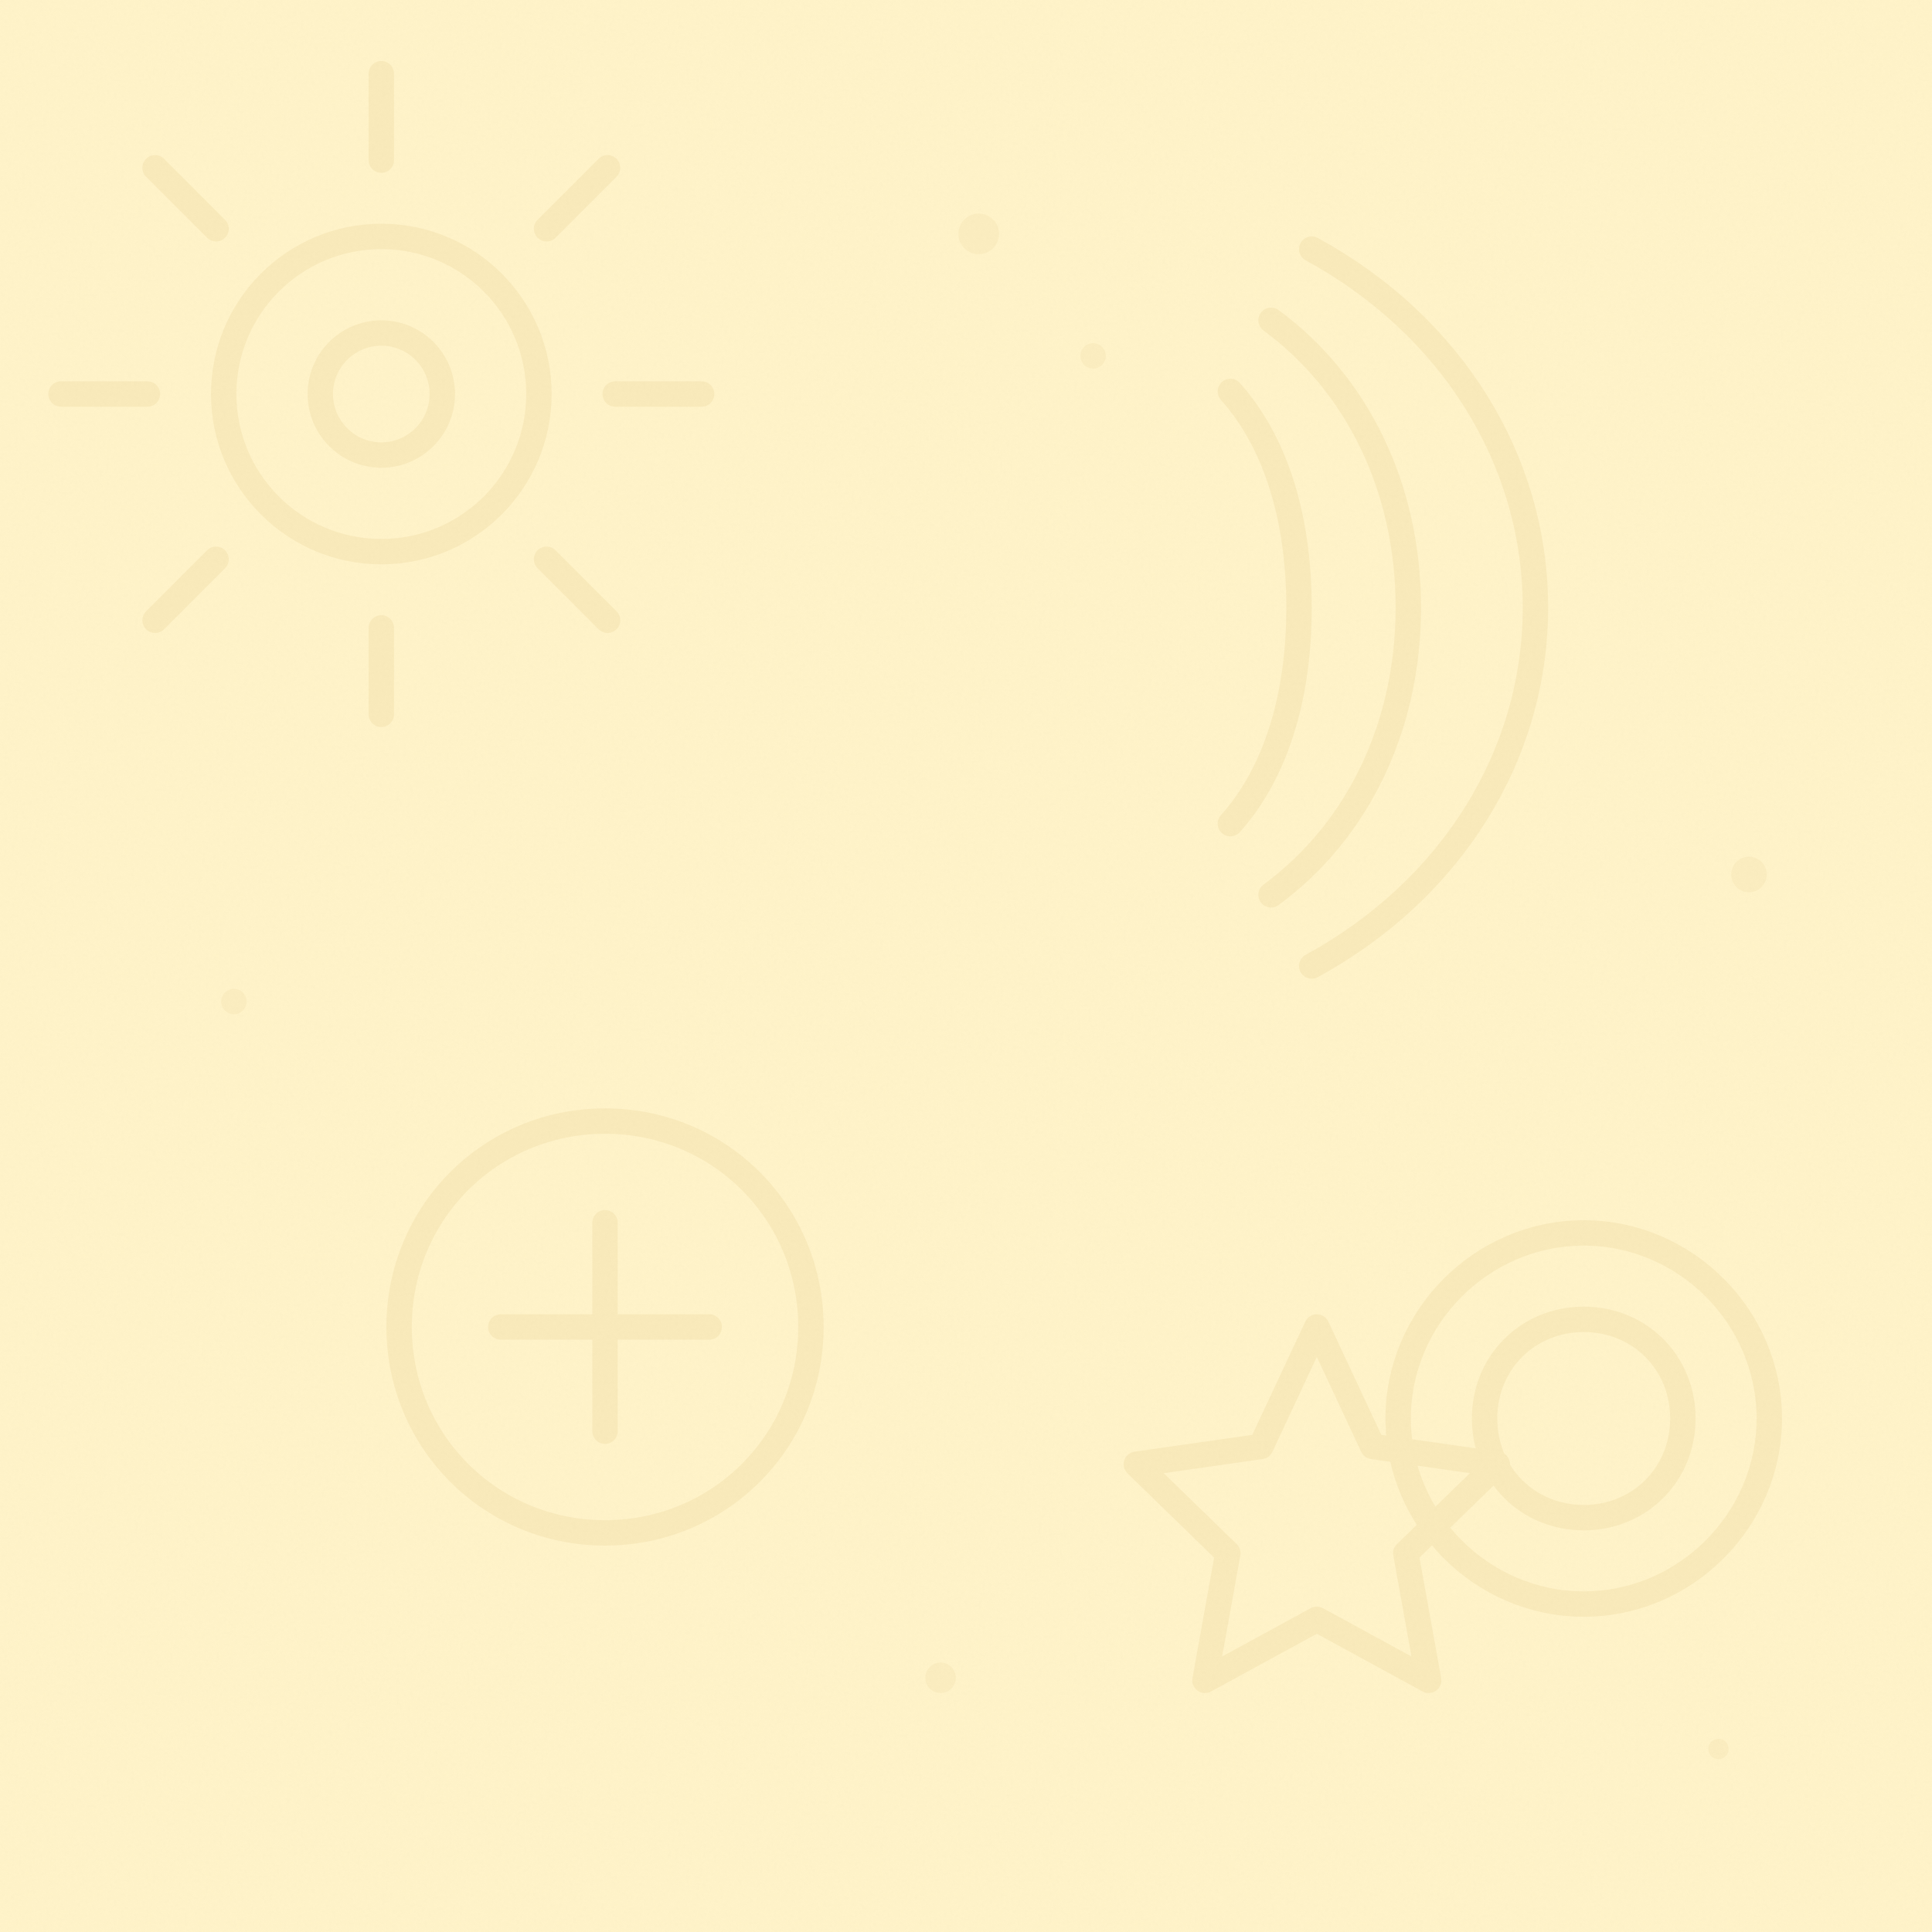
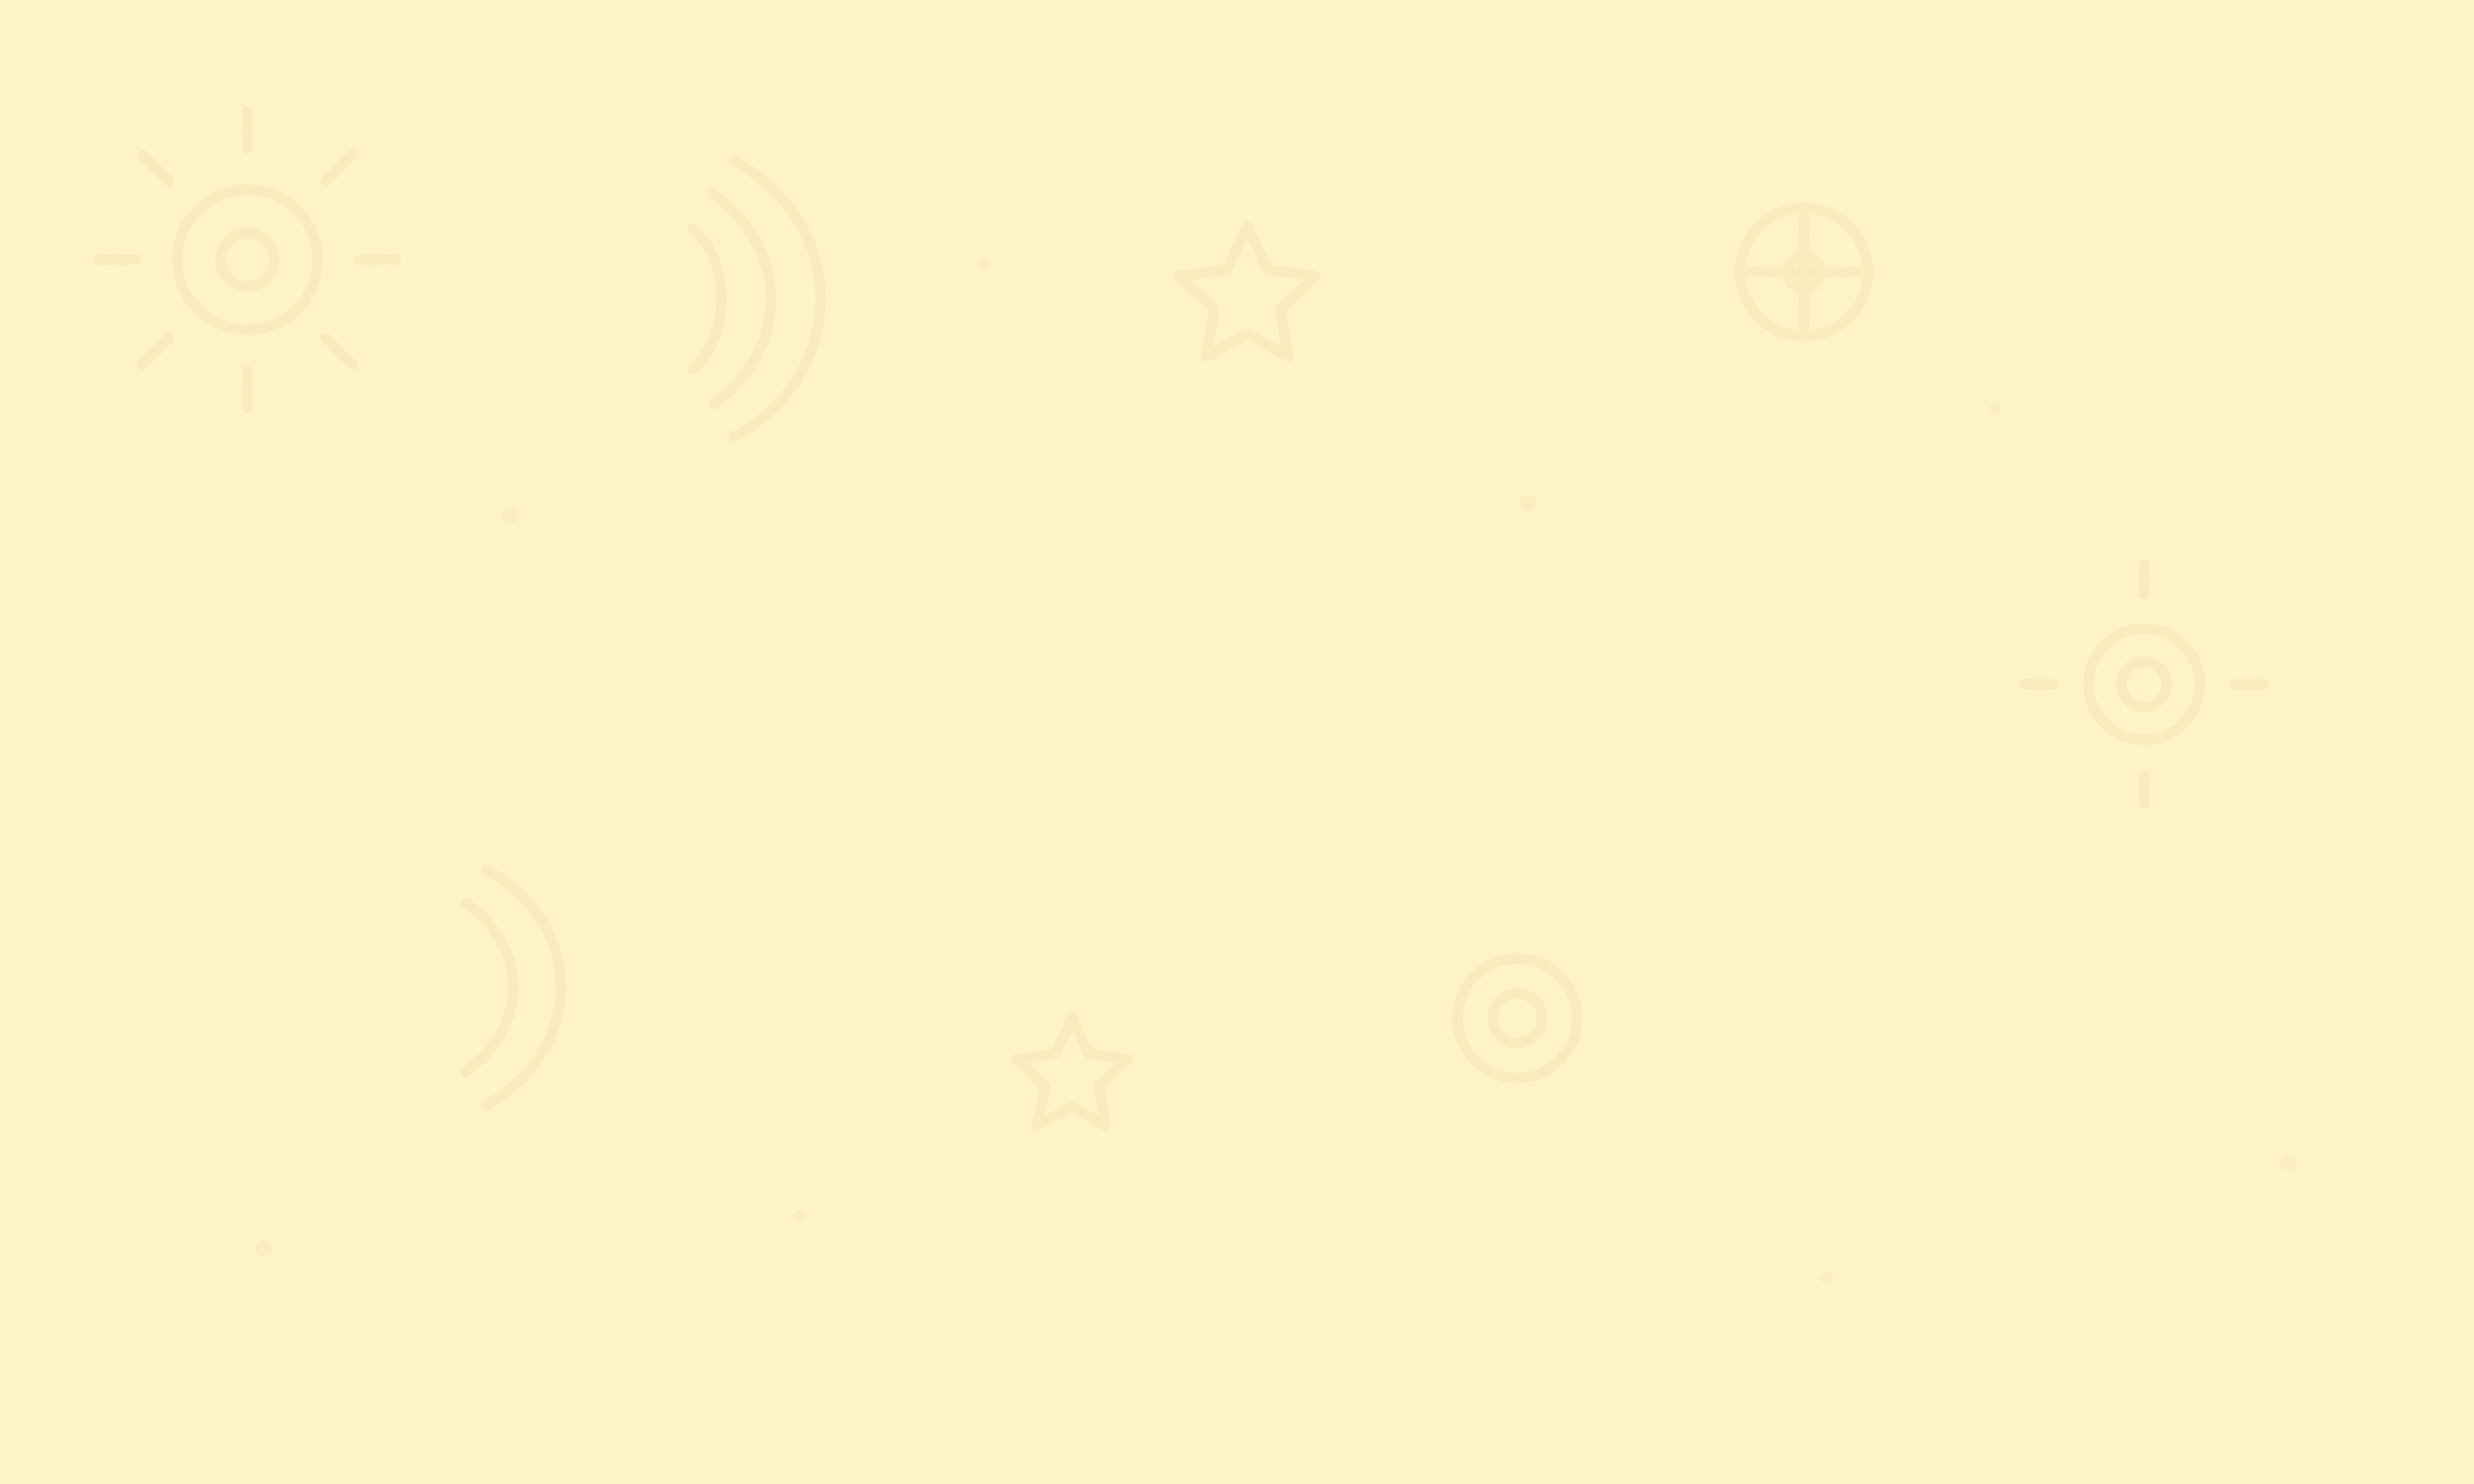
- <svg xmlns="http://www.w3.org/2000/svg" width="760" height="760" viewBox="0 0 760 760">
+ <svg xmlns="http://www.w3.org/2000/svg" width="1200" height="720" viewBox="0 0 1200 720">
  <defs>
    <filter id="grain" x="-10%" y="-10%" width="120%" height="120%">
-       <feTurbulence type="fractalNoise" baseFrequency="0.72" numOctaves="2" seed="17" stitchTiles="stitch" />
+       <feTurbulence type="fractalNoise" baseFrequency="0.78" numOctaves="2" seed="17" stitchTiles="stitch" />
      <feColorMatrix type="saturate" values="0" />
      <feComponentTransfer>
-         <feFuncA type="table" tableValues="0 0.065" />
+         <feFuncA type="table" tableValues="0 0.038" />
      </feComponentTransfer>
    </filter>
  </defs>
-   <rect width="760" height="760" fill="#fff3c8" />
-   <g fill="none" stroke="#d8b66d" stroke-width="10" opacity="0.15" stroke-linecap="round" stroke-linejoin="round">
-     <circle cx="150" cy="155" r="62" />
-     <circle cx="150" cy="155" r="24" />
-     <path d="M150 63v-34M150 281v-34M58 155H24M276 155h-34M85 90l-24-24M239 244l-24-24M85 220l-24 24M239 66l-24 24" />
-     <path d="M516 98c55 30 88 83 88 141s-33 111-88 141M500 126c34 25 54 66 54 113s-20 88-54 113M484 154c17 19 27 48 27 85s-10 66-27 85" />
-     <path d="M518 522l22 47 49 7-36 35 9 50-44-24-44 24 9-50-36-35 49-7z" />
-     <path d="M157 522c0-45 36-81 81-81s81 36 81 81-36 81-81 81-81-36-81-81zM197 522h82M238 481v82" />
-     <path d="M623 485c-40 0-73 33-73 73s33 73 73 73 73-33 73-73-33-73-73-73zm0 34c22 0 39 17 39 39s-17 39-39 39-39-17-39-39 17-39 39-39z" />
+   <rect width="1200" height="720" fill="#fff3c8" />
+   <g fill="none" stroke="#b98d46" stroke-width="5" opacity="0.075" stroke-linecap="round" stroke-linejoin="round">
+     <g transform="translate(120 126)">
+       <circle r="34" />
+       <circle r="13" />
+       <path d="M0-54v-18M0 54v18M-54 0h-18M54 0h18M-38-38l-13-13M38 38l13 13M-38 38l-13 13M38-38l13-13" />
+     </g>
+     <path d="M356 78c26 14 42 39 42 67s-16 53-42 67M346 94c17 12 28 31 28 51s-11 39-28 51M336 111c9 8 14 20 14 34s-5 26-14 34" />
+     <path d="M605 110l10 21 23 3-17 16 4 23-20-11-20 11 4-23-17-16 23-3z" />
+     <g transform="translate(875 132)">
+       <circle r="31" />
+       <path d="M-31 0h62M0-31v62" />
+       <circle r="8" />
+     </g>
+     <g transform="translate(1040 332)">
+       <circle r="27" />
+       <circle r="11" />
+       <path d="M0-44v-14M0 44v14M-44 0h-14M44 0h14" />
+     </g>
+     <path d="M236 422c22 12 36 33 36 57s-14 45-36 57M226 438c14 10 23 25 23 41s-9 31-23 41" />
+     <path d="M520 494l8 17 19 3-14 13 3 19-16-9-17 9 4-19-14-13 19-3z" />
+     <g transform="translate(736 494)">
+       <circle r="29" />
+       <circle r="12" />
+     </g>
  </g>
-   <g fill="#d8b66d" opacity="0.10">
-     <circle cx="385" cy="92" r="8" />
-     <circle cx="430" cy="140" r="5" />
-     <circle cx="92" cy="394" r="5" />
-     <circle cx="688" cy="344" r="7" />
-     <circle cx="370" cy="660" r="6" />
-     <circle cx="676" cy="688" r="4" />
+   <g fill="#b98d46" opacity="0.055">
+     <circle cx="247" cy="250" r="4" />
+     <circle cx="477" cy="128" r="3" />
+     <circle cx="741" cy="244" r="4" />
+     <circle cx="968" cy="198" r="3" />
+     <circle cx="1110" cy="564" r="4" />
+     <circle cx="388" cy="590" r="3" />
+     <circle cx="886" cy="620" r="3" />
+     <circle cx="128" cy="606" r="4" />
  </g>
-   <rect width="760" height="760" filter="url(#grain)" opacity="0.42" />
+   <rect width="1200" height="720" filter="url(#grain)" opacity="0.32" />
</svg>
